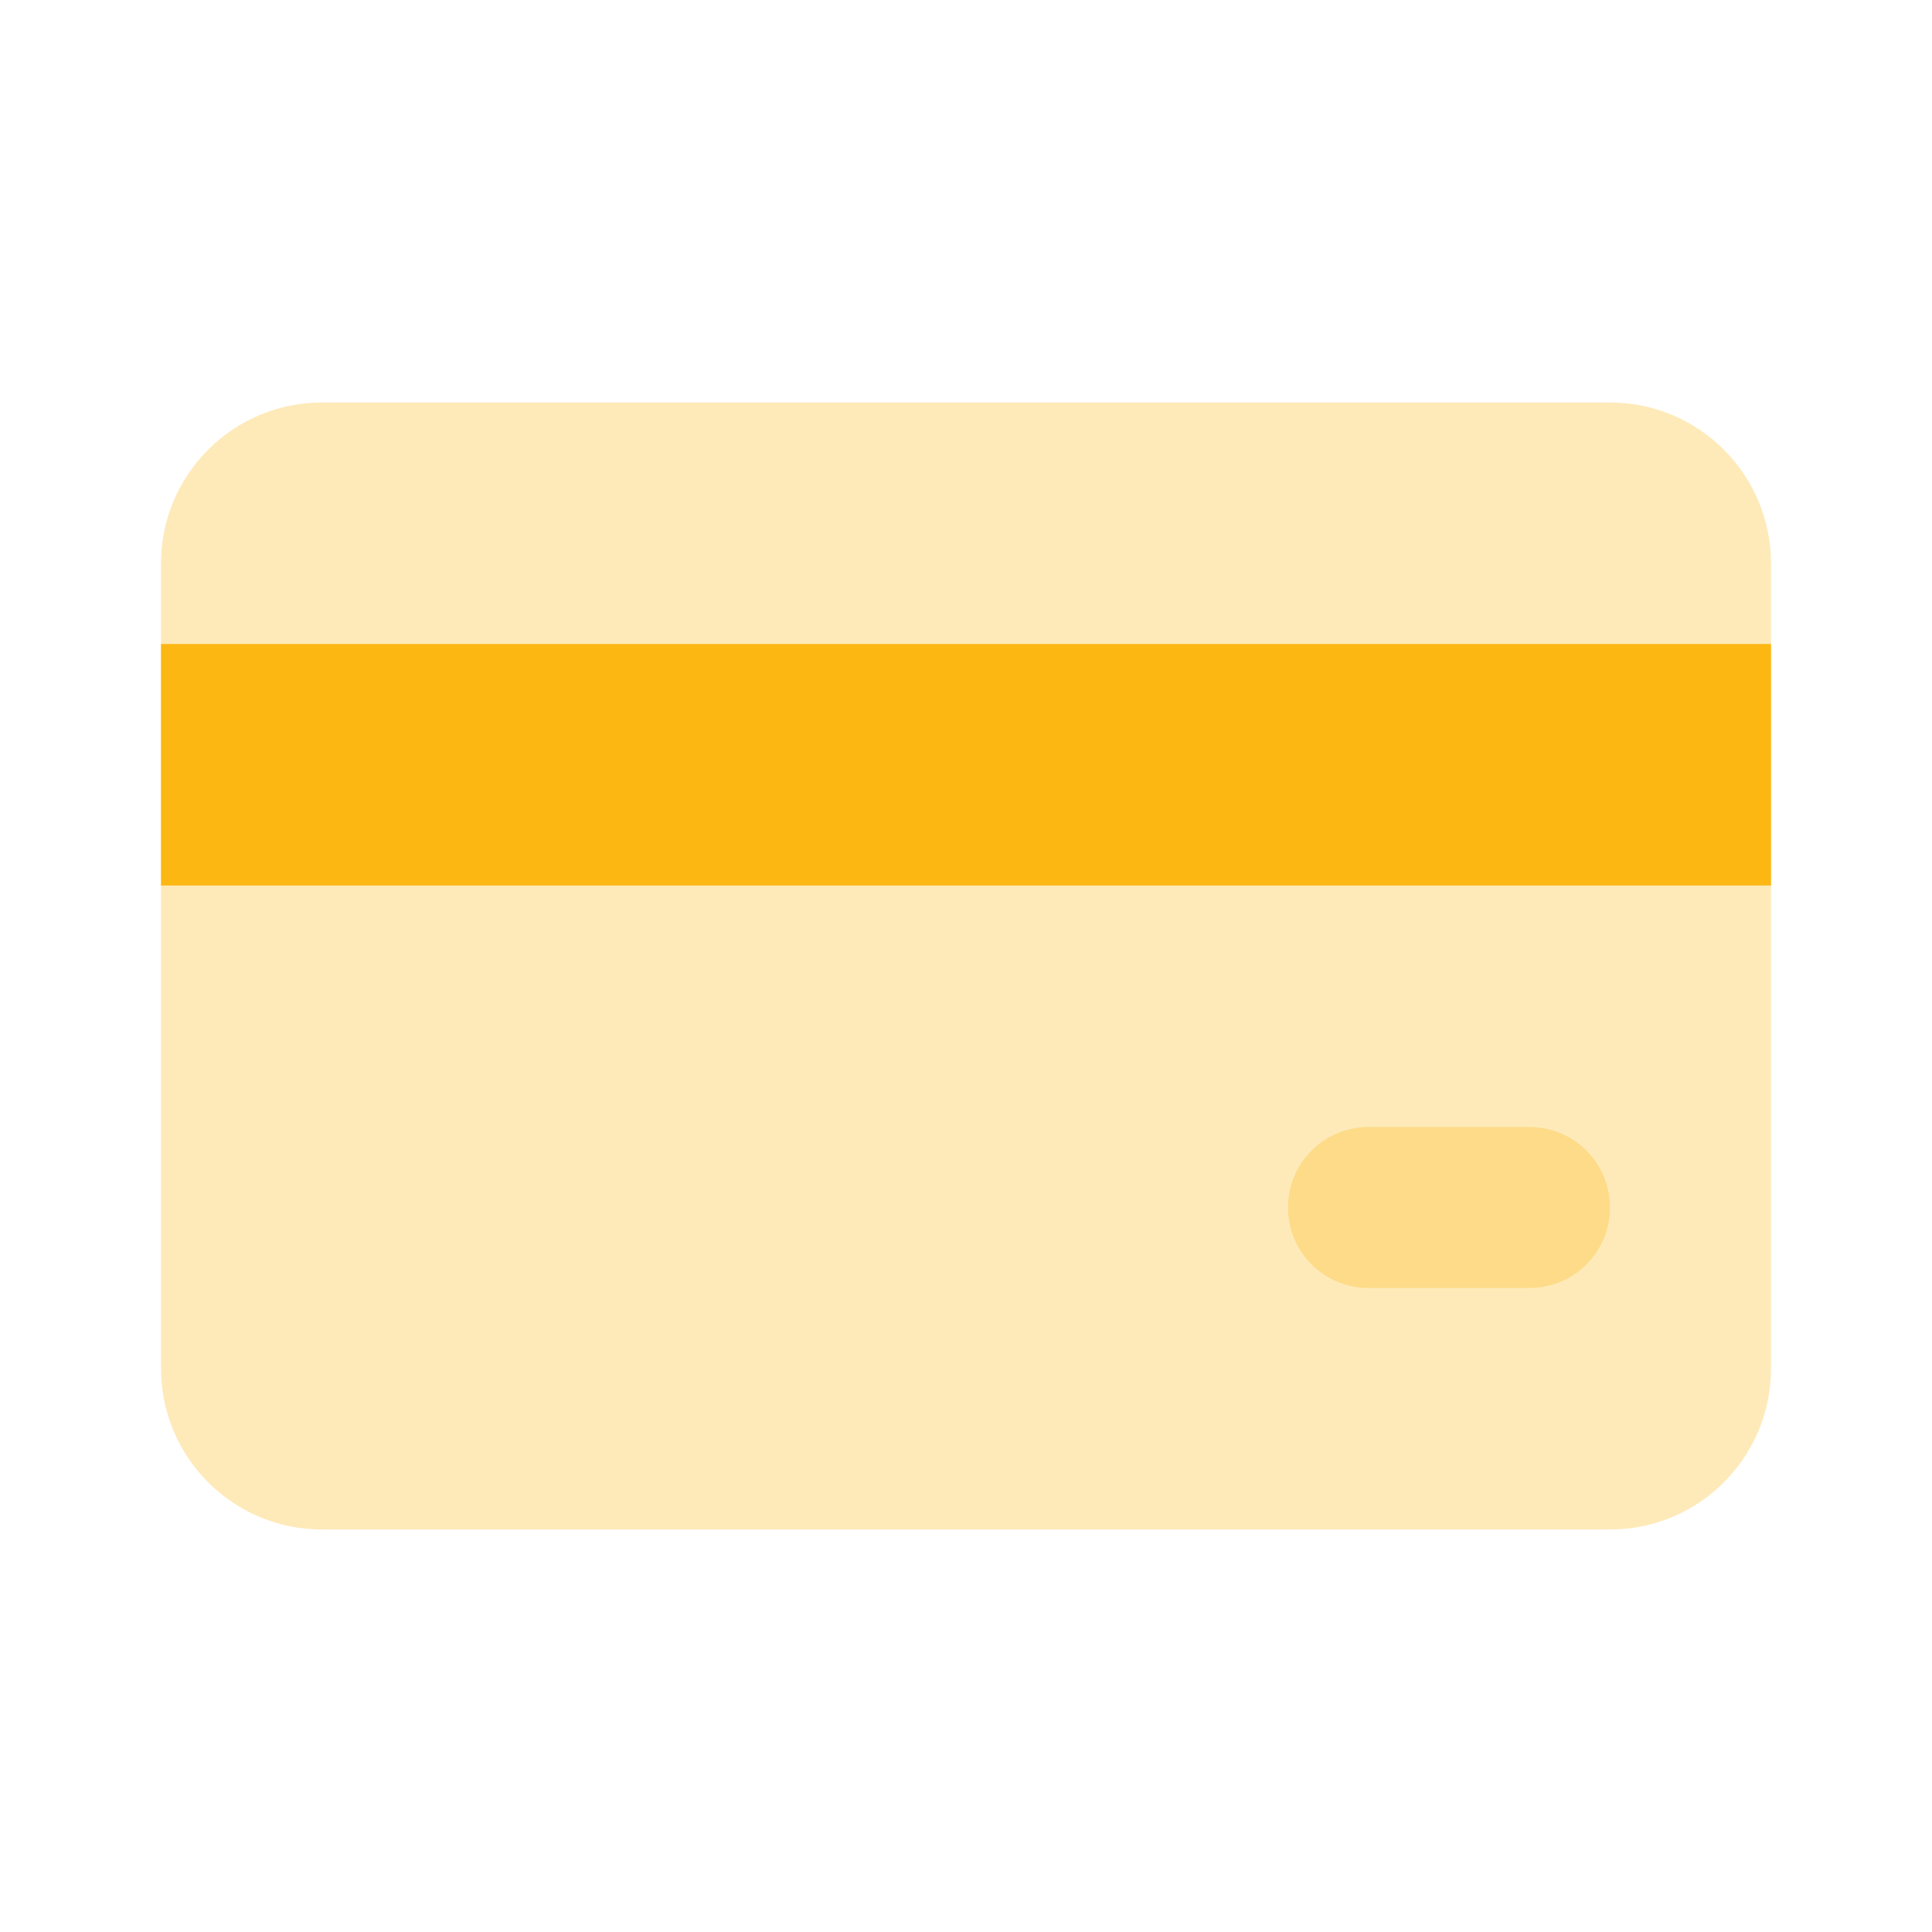
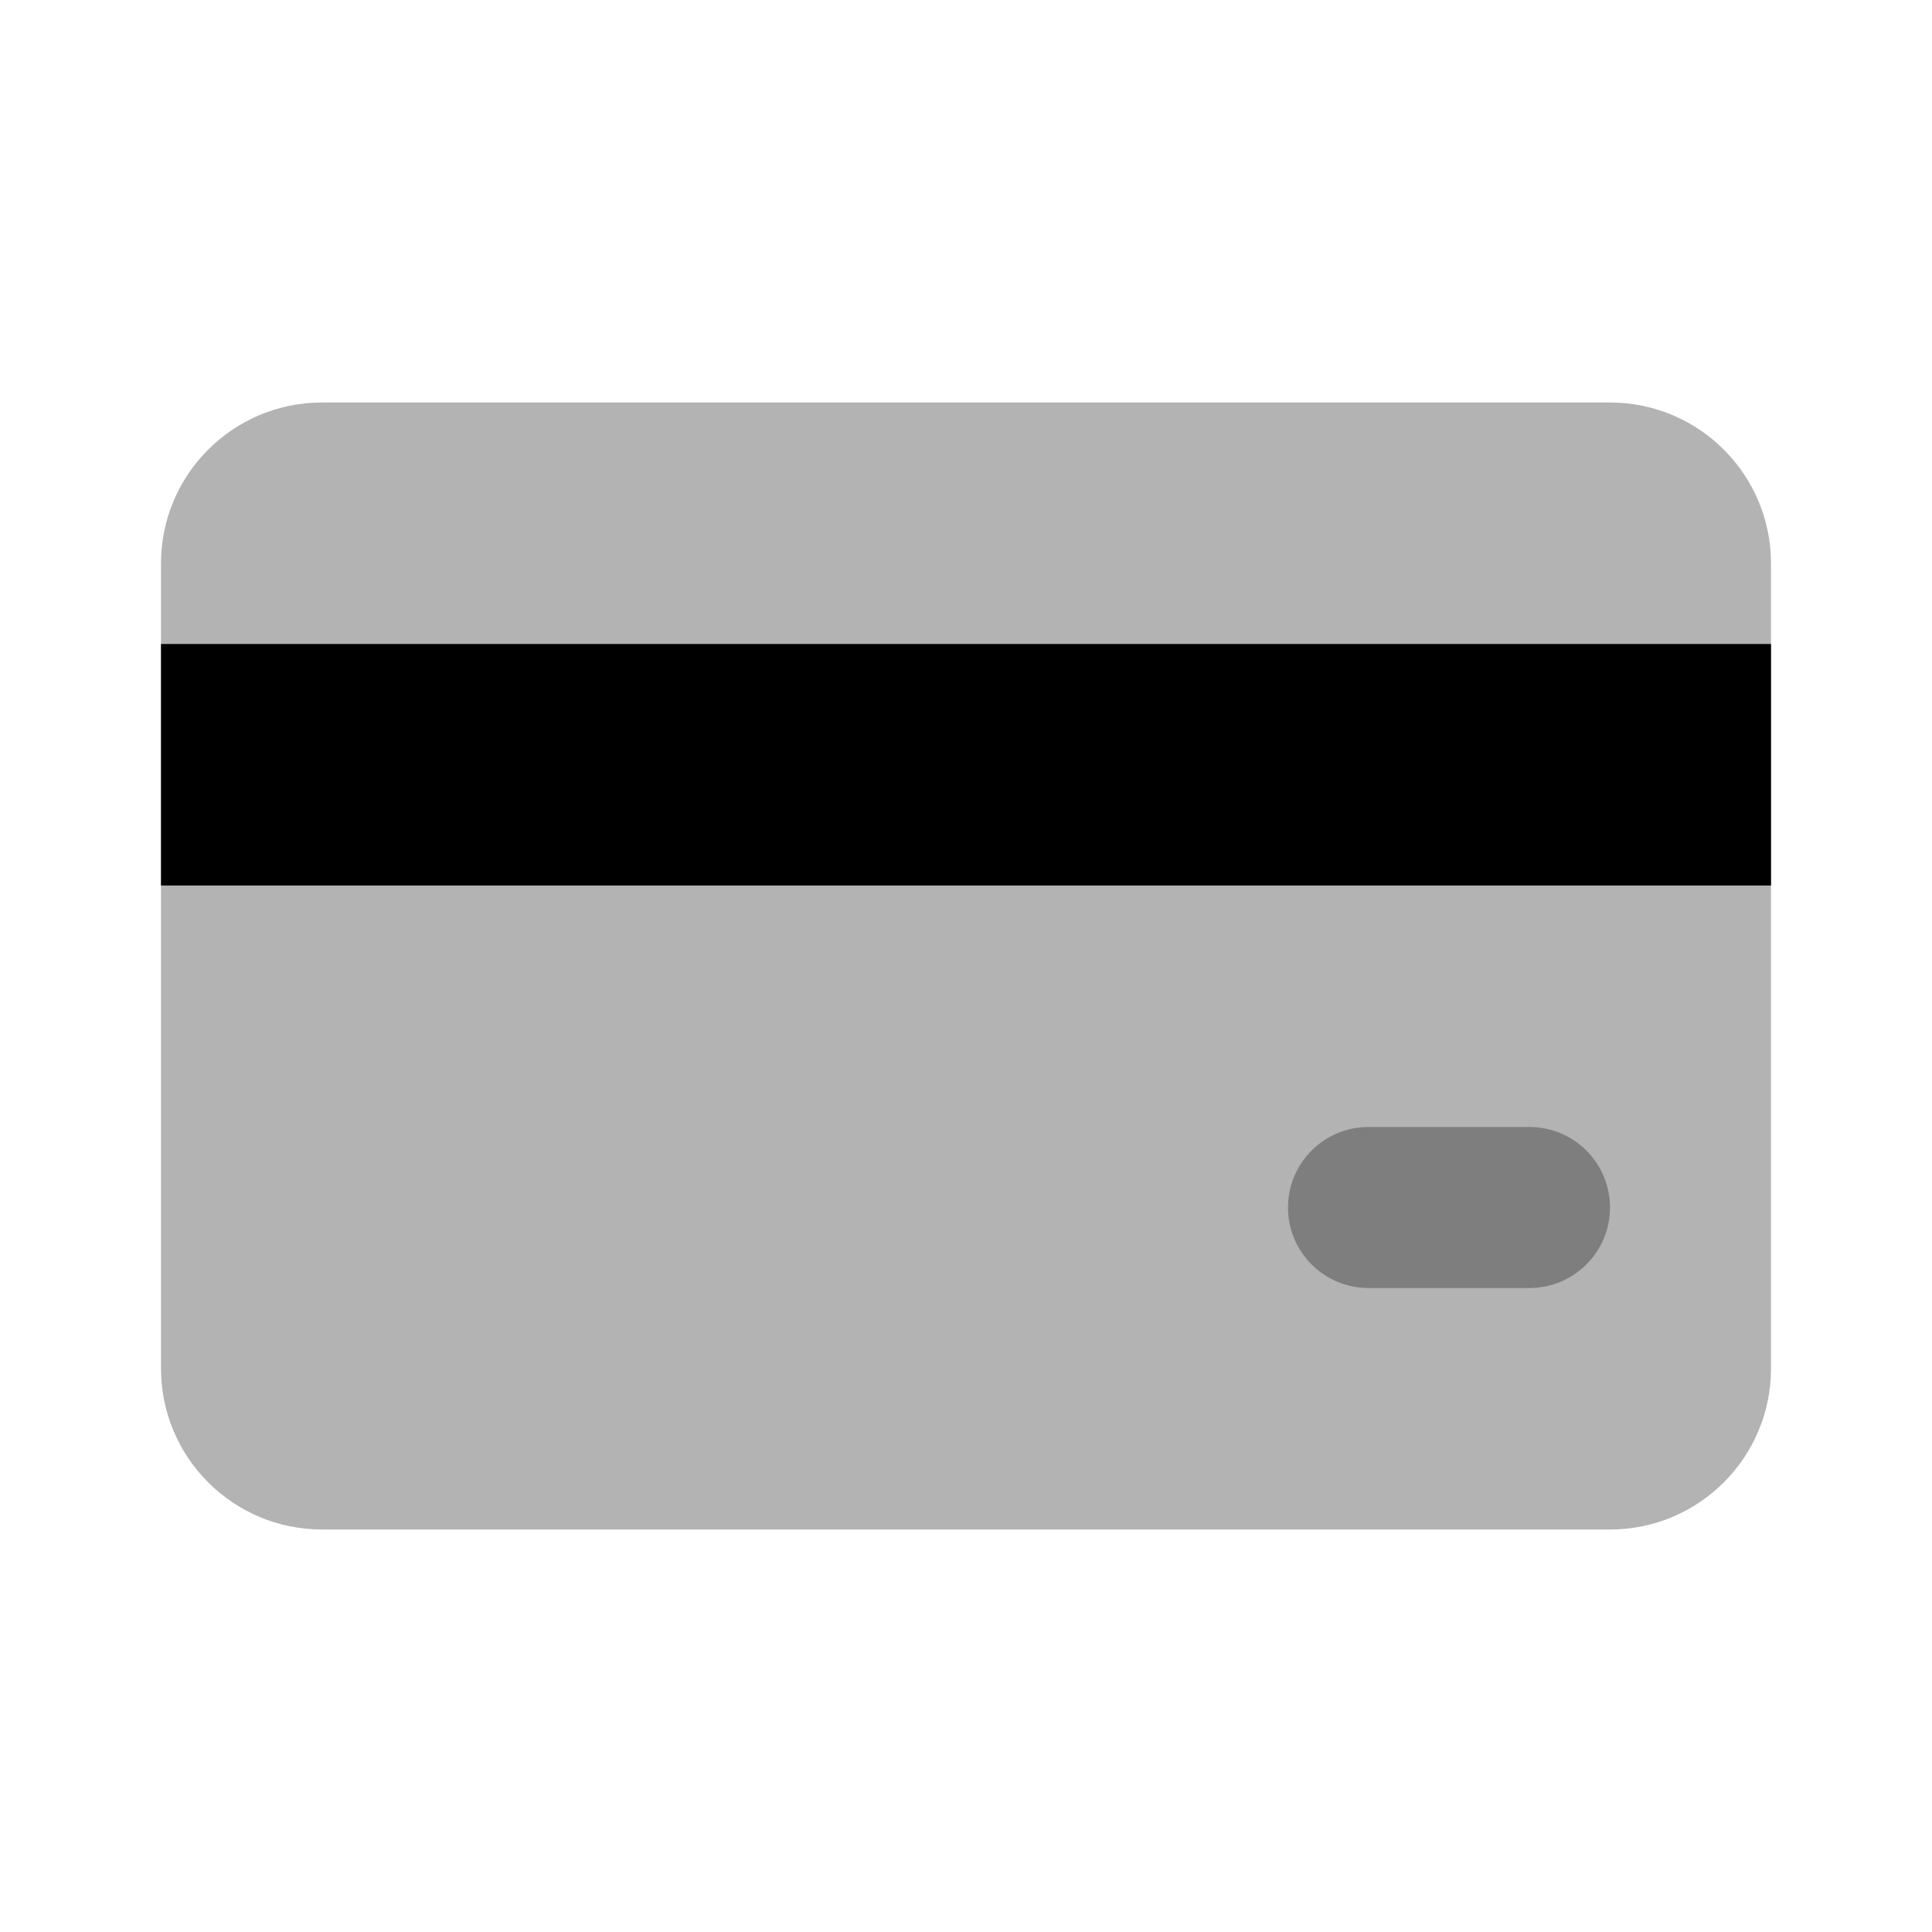
- <svg xmlns="http://www.w3.org/2000/svg" width="24" height="24" viewBox="0 0 24 24" fill="none">
-   <rect opacity="0.3" x="2" y="5" width="20" height="14" rx="2" fill="#FDB713" />
-   <rect x="2" y="8" width="20" height="3" fill="#FDB713" />
-   <rect opacity="0.3" x="16" y="14" width="4" height="2" rx="1" fill="#FDB713" />
+ <svg xmlns="http://www.w3.org/2000/svg" width="24" height="24" viewBox="0 0 24 24">
+   <rect opacity="0.3" x="2" y="5" width="20" height="14" rx="2" />
+   <rect x="2" y="8" width="20" height="3" />
+   <rect opacity="0.3" x="16" y="14" width="4" height="2" rx="1" />
</svg>
